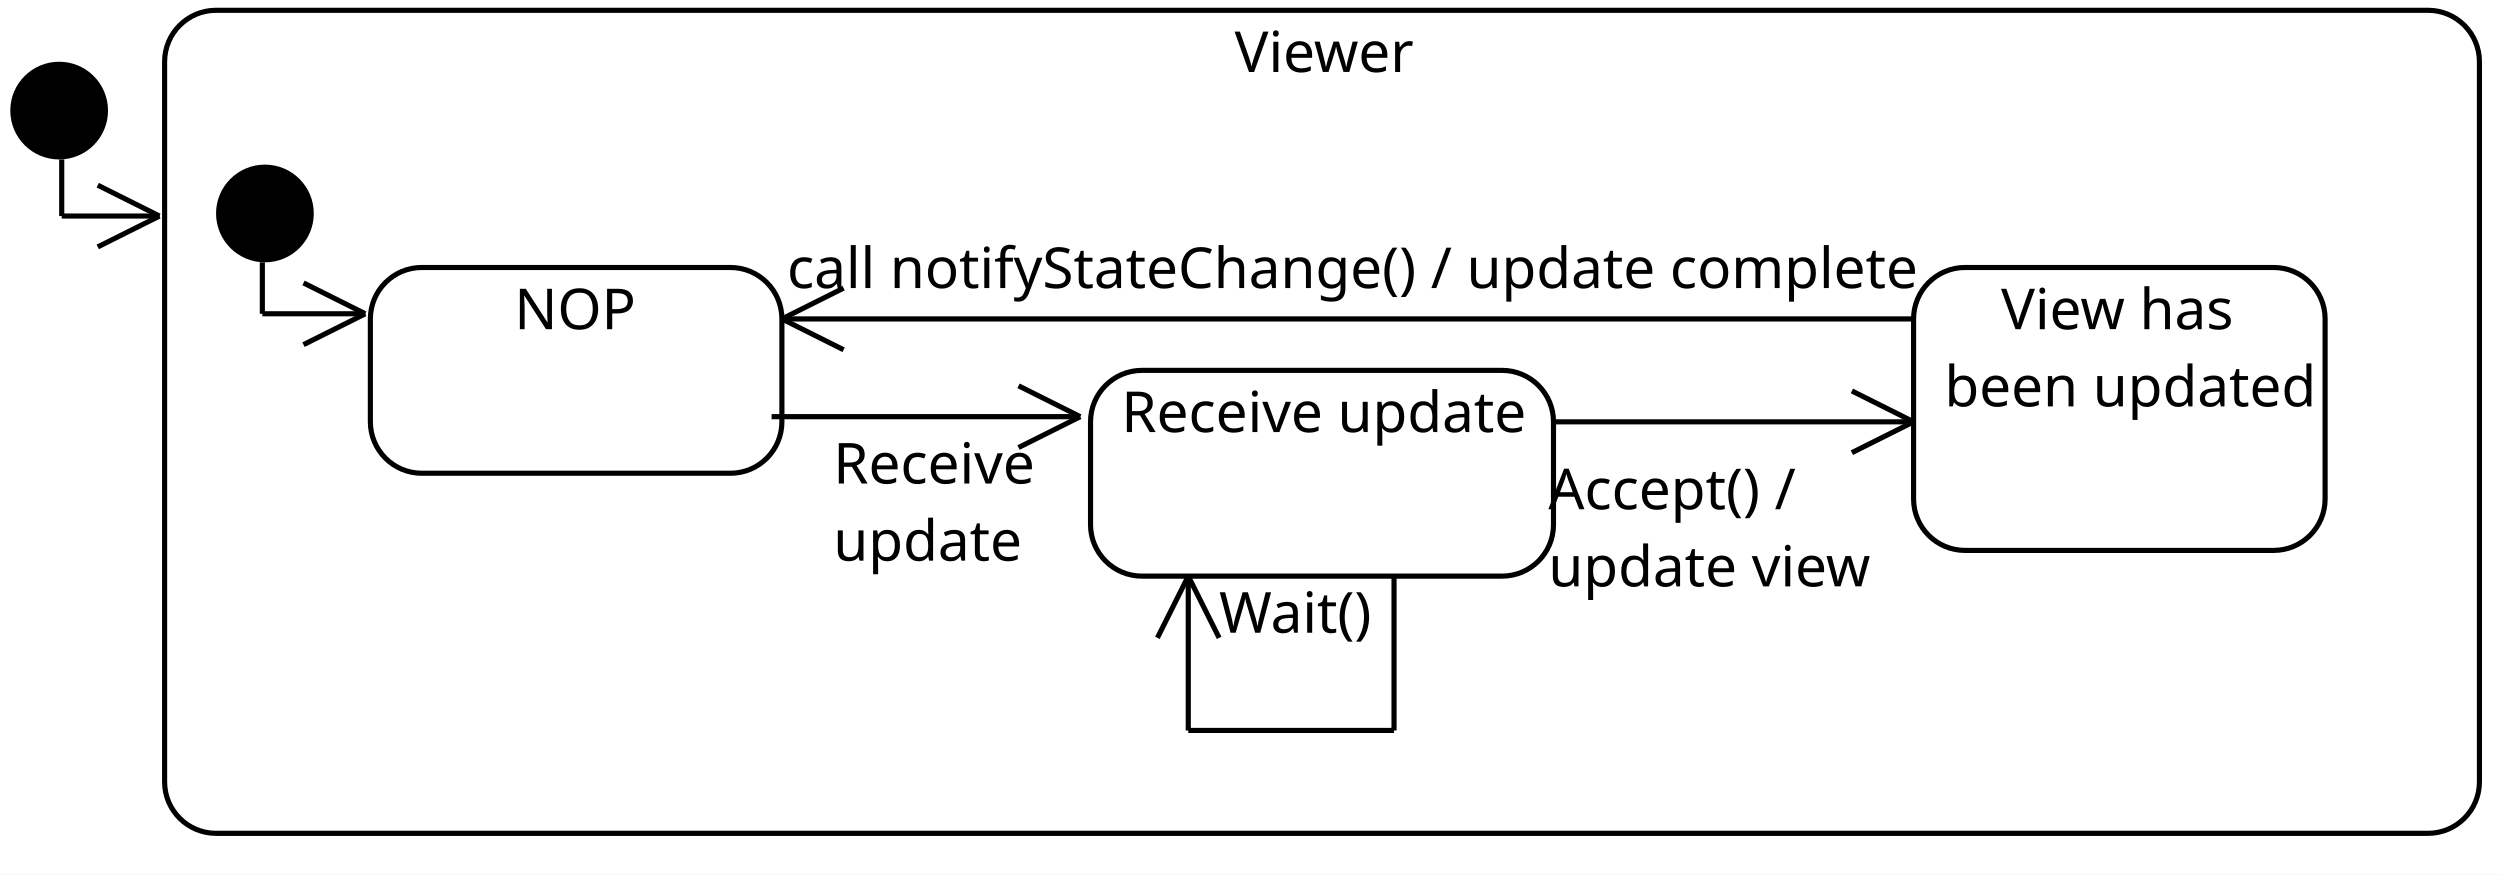
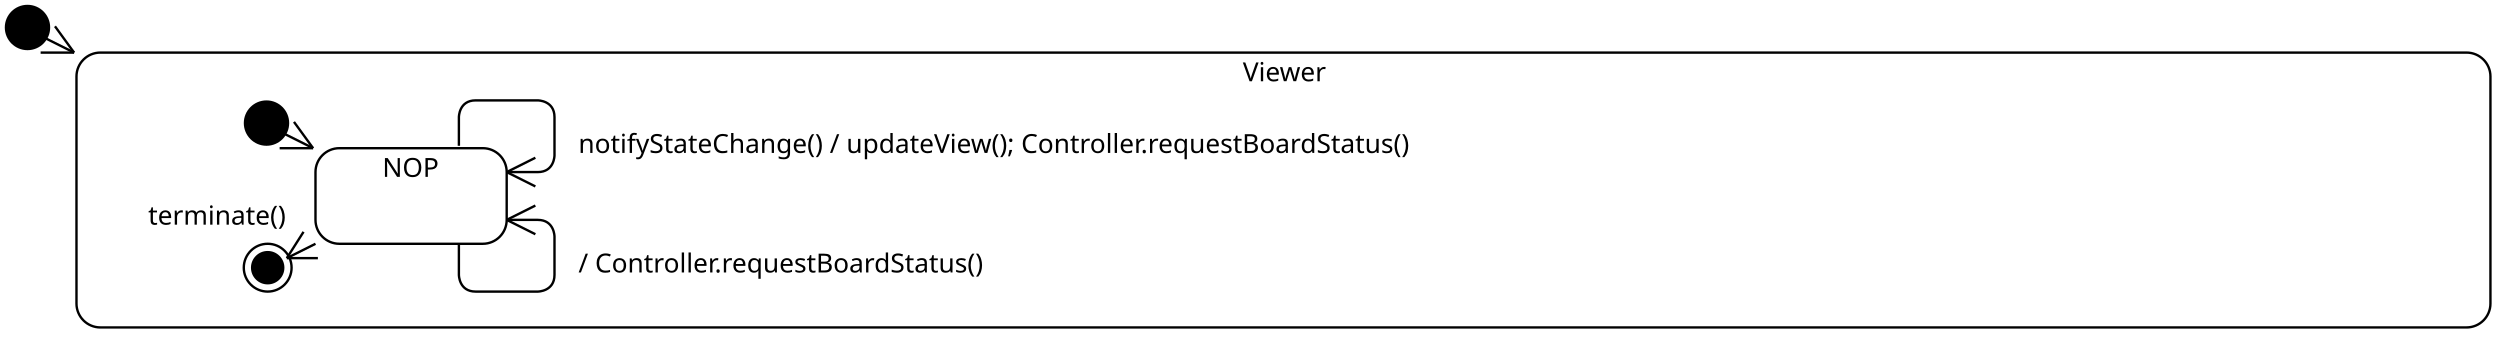
- <svg xmlns="http://www.w3.org/2000/svg" fill-opacity="0" color-rendering="auto" color-interpolation="auto" stroke="rgb(0,0,0)" text-rendering="auto" stroke-linecap="square" width="486" stroke-miterlimit="10" stroke-opacity="0" shape-rendering="auto" fill="rgb(0,0,0)" stroke-dasharray="none" font-weight="normal" stroke-width="1" height="170" font-family="'Dialog'" font-style="normal" stroke-linejoin="miter" font-size="12" stroke-dashoffset="0" image-rendering="auto">
+ <svg xmlns="http://www.w3.org/2000/svg" fill-opacity="0" color-rendering="auto" color-interpolation="auto" stroke="rgb(0,0,0)" text-rendering="auto" stroke-linecap="square" width="1046" stroke-miterlimit="10" stroke-opacity="0" shape-rendering="auto" fill="rgb(0,0,0)" stroke-dasharray="none" font-weight="normal" stroke-width="1" height="141" font-family="'Dialog'" font-style="normal" stroke-linejoin="miter" font-size="12" stroke-dashoffset="0" image-rendering="auto">
  <defs id="genericDefs" />
  <g>
    <defs id="defs1">
      <clipPath clipPathUnits="userSpaceOnUse" id="clipPath1">
-         <path d="M-7 -7 L461 -7 L461 171 L-7 171 L-7 -7 Z" />
+         <path d="M-7 -7 L1021 -7 L1021 126 L-7 126 L-7 -7 Z" />
      </clipPath>
      <clipPath clipPathUnits="userSpaceOnUse" id="clipPath2">
-         <path d="M-7 -7 L461 -7 L461 155 L-7 155 L-7 -7 Z" />
+         <path d="M-7 -7 L1021 -7 L1021 111 L-7 111 L-7 -7 Z" />
      </clipPath>
      <clipPath clipPathUnits="userSpaceOnUse" id="clipPath3">
        <path d="M-7 -7 L31 -7 L31 31 L-7 31 L-7 -7 Z" />
      </clipPath>
      <clipPath clipPathUnits="userSpaceOnUse" id="clipPath4">
        <path d="M-7 -7 L91 -7 L91 51 L-7 51 L-7 -7 Z" />
      </clipPath>
      <clipPath clipPathUnits="userSpaceOnUse" id="clipPath5">
-         <path d="M-7 -7 L91 -7 L91 66 L-7 66 L-7 -7 Z" />
+         <path d="M-80 -15 L160 -15 L160 30 L-80 30 L-80 -15 Z" />
      </clipPath>
      <clipPath clipPathUnits="userSpaceOnUse" id="clipPath6">
-         <path d="M-7 -7 L101 -7 L101 51 L-7 51 L-7 -7 Z" />
+         <path d="M-1010 -15 L2020 -15 L2020 30 L-1010 30 L-1010 -15 Z" />
      </clipPath>
      <clipPath clipPathUnits="userSpaceOnUse" id="clipPath7">
-         <path d="M-90 -15 L180 -15 L180 30 L-90 30 L-90 -15 Z" />
+         <path d="M0 0 L144 0 L144 134 L0 134 L0 0 Z" />
      </clipPath>
      <clipPath clipPathUnits="userSpaceOnUse" id="clipPath8">
-         <path d="M-80 -30 L160 -30 L160 60 L-80 60 L-80 -30 Z" />
+         <path d="M0 0 L116 0 L116 110 L0 110 L0 0 Z" />
      </clipPath>
      <clipPath clipPathUnits="userSpaceOnUse" id="clipPath9">
-         <path d="M-80 -15 L160 -15 L160 30 L-80 30 L-80 -15 Z" />
+         <path d="M-73 -15 L146 -15 L146 30 L-73 30 L-73 -15 Z" />
      </clipPath>
      <clipPath clipPathUnits="userSpaceOnUse" id="clipPath10">
-         <path d="M-450 -15 L900 -15 L900 30 L-450 30 L-450 -15 Z" />
+         <path d="M-181 -15 L362 -15 L362 30 L-181 30 L-181 -15 Z" />
      </clipPath>
      <clipPath clipPathUnits="userSpaceOnUse" id="clipPath11">
-         <path d="M0 0 L100 0 L100 91 L0 91 L0 0 Z" />
-       </clipPath>
-       <clipPath clipPathUnits="userSpaceOnUse" id="clipPath12">
-         <path d="M0 0 L140 0 L140 80 L0 80 L0 0 Z" />
-       </clipPath>
-       <clipPath clipPathUnits="userSpaceOnUse" id="clipPath13">
-         <path d="M0 0 L300 0 L300 81 L0 81 L0 0 Z" />
-       </clipPath>
-       <clipPath clipPathUnits="userSpaceOnUse" id="clipPath14">
-         <path d="M0 0 L150 0 L150 81 L0 81 L0 0 Z" />
-       </clipPath>
-       <clipPath clipPathUnits="userSpaceOnUse" id="clipPath15">
-         <path d="M0 0 L120 0 L120 110 L0 110 L0 0 Z" />
-       </clipPath>
-       <clipPath clipPathUnits="userSpaceOnUse" id="clipPath16">
-         <path d="M-49 -15 L98 -15 L98 30 L-49 30 L-49 -15 Z" />
-       </clipPath>
-       <clipPath clipPathUnits="userSpaceOnUse" id="clipPath17">
-         <path d="M-80 -60 L160 -60 L160 120 L-80 120 L-80 -60 Z" />
-       </clipPath>
-       <clipPath clipPathUnits="userSpaceOnUse" id="clipPath18">
-         <path d="M-226 -16 L452 -16 L452 32 L-226 32 L-226 -16 Z" />
-       </clipPath>
-       <clipPath clipPathUnits="userSpaceOnUse" id="clipPath19">
-         <path d="M-60 -60 L120 -60 L120 120 L-60 120 L-60 -60 Z" />
+         <path d="M-353 -15 L706 -15 L706 30 L-353 30 L-353 -15 Z" />
      </clipPath>
    </defs>
    <g fill="white" text-rendering="geometricPrecision" fill-opacity="1" stroke-opacity="1" stroke="white">
-       <rect x="0" width="486" height="170" y="0" stroke="none" />
+       <rect x="0" width="1046" height="141" y="0" stroke="none" />
    </g>
-     <g font-size="11" transform="translate(32,2)" fill-opacity="1" fill="white" text-rendering="geometricPrecision" font-family="sans-serif" stroke="white" stroke-opacity="1">
-       <rect x="0" y="0" clip-path="url(#clipPath1)" width="450" rx="10" ry="10" height="160" stroke="none" />
+     <g font-size="11" transform="translate(32,22)" fill-opacity="1" fill="white" text-rendering="geometricPrecision" font-family="sans-serif" stroke="white" stroke-opacity="1">
+       <rect x="0" y="0" clip-path="url(#clipPath1)" width="1010" rx="10" ry="10" height="115" stroke="none" />
    </g>
-     <g font-size="11" stroke-linecap="butt" transform="translate(32,2)" fill-opacity="1" fill="black" text-rendering="geometricPrecision" font-family="sans-serif" stroke-linejoin="round" stroke="black" stroke-opacity="1" stroke-miterlimit="0">
-       <rect x="0" y="0" clip-path="url(#clipPath1)" fill="none" width="450" rx="10" ry="10" height="160" />
+     <g font-size="11" stroke-linecap="butt" transform="translate(32,22)" fill-opacity="1" fill="black" text-rendering="geometricPrecision" font-family="sans-serif" stroke-linejoin="round" stroke="black" stroke-opacity="1" stroke-miterlimit="0">
+       <rect x="0" y="0" clip-path="url(#clipPath1)" fill="none" width="1010" rx="10" ry="10" height="115" />
    </g>
-     <g font-size="11" transform="translate(2,12)" fill-opacity="1" fill="black" text-rendering="geometricPrecision" font-family="sans-serif" stroke="black" stroke-opacity="1">
+     <g font-size="11" transform="translate(2,2)" fill-opacity="1" fill="black" text-rendering="geometricPrecision" font-family="sans-serif" stroke="black" stroke-opacity="1">
      <circle r="9.5" clip-path="url(#clipPath3)" cx="9.5" cy="9.5" stroke="none" />
    </g>
-     <g font-size="11" transform="translate(72,52)" fill-opacity="1" fill="white" text-rendering="geometricPrecision" font-family="sans-serif" stroke="white" stroke-opacity="1">
+     <g font-size="11" transform="translate(132,62)" fill-opacity="1" fill="white" text-rendering="geometricPrecision" font-family="sans-serif" stroke="white" stroke-opacity="1">
      <rect x="0" y="0" clip-path="url(#clipPath4)" width="80" rx="10" ry="10" height="40" stroke="none" />
    </g>
-     <g font-size="11" stroke-linecap="butt" transform="translate(72,52)" fill-opacity="1" fill="black" text-rendering="geometricPrecision" font-family="sans-serif" stroke-linejoin="round" stroke="black" stroke-opacity="1" stroke-miterlimit="0">
+     <g font-size="11" stroke-linecap="butt" transform="translate(132,62)" fill-opacity="1" fill="black" text-rendering="geometricPrecision" font-family="sans-serif" stroke-linejoin="round" stroke="black" stroke-opacity="1" stroke-miterlimit="0">
      <rect x="0" y="0" clip-path="url(#clipPath4)" fill="none" width="80" rx="10" ry="10" height="40" />
    </g>
-     <g font-size="11" transform="translate(42,32)" fill-opacity="1" fill="black" text-rendering="geometricPrecision" font-family="sans-serif" stroke="black" stroke-opacity="1">
+     <g font-size="11" transform="translate(102,42)" fill-opacity="1" fill="black" text-rendering="geometricPrecision" font-family="sans-serif" stroke="black" stroke-opacity="1">
      <circle r="9.5" clip-path="url(#clipPath3)" cx="9.5" cy="9.5" stroke="none" />
    </g>
-     <g font-size="11" transform="translate(372,52)" fill-opacity="1" fill="white" text-rendering="geometricPrecision" font-family="sans-serif" stroke="white" stroke-opacity="1">
-       <rect x="0" y="0" clip-path="url(#clipPath5)" width="80" rx="10" ry="10" height="55" stroke="none" />
+     <g font-size="11" transform="translate(102,102)" fill-opacity="1" fill="black" text-rendering="geometricPrecision" font-family="sans-serif" stroke="black" stroke-opacity="1">
+       <circle r="7" clip-path="url(#clipPath3)" cx="10" cy="10" stroke="none" />
+       <circle stroke-linecap="butt" clip-path="url(#clipPath3)" fill="none" stroke-linejoin="round" r="10" cx="10" cy="10" stroke-miterlimit="0" />
    </g>
-     <g font-size="11" stroke-linecap="butt" transform="translate(372,52)" fill-opacity="1" fill="black" text-rendering="geometricPrecision" font-family="sans-serif" stroke-linejoin="round" stroke="black" stroke-opacity="1" stroke-miterlimit="0">
-       <rect x="0" y="0" clip-path="url(#clipPath5)" fill="none" width="80" rx="10" ry="10" height="55" />
+     <g font-size="11" transform="translate(132,62)" fill-opacity="1" fill="black" text-rendering="geometricPrecision" font-family="sans-serif" stroke="black" stroke-opacity="1">
+       <text x="28" xml:space="preserve" y="12" clip-path="url(#clipPath5)" stroke="none">NOP</text>
    </g>
-     <g font-size="11" transform="translate(212,72)" fill-opacity="1" fill="white" text-rendering="geometricPrecision" font-family="sans-serif" stroke="white" stroke-opacity="1">
-       <rect x="0" y="0" clip-path="url(#clipPath6)" width="90" rx="10" ry="10" height="40" stroke="none" />
+     <g font-size="11" transform="translate(32,22)" fill-opacity="1" fill="black" text-rendering="geometricPrecision" font-family="sans-serif" stroke="black" stroke-opacity="1">
+       <text x="488" xml:space="preserve" y="12" clip-path="url(#clipPath6)" stroke="none">Viewer</text>
    </g>
-     <g font-size="11" stroke-linecap="butt" transform="translate(212,72)" fill-opacity="1" fill="black" text-rendering="geometricPrecision" font-family="sans-serif" stroke-linejoin="round" stroke="black" stroke-opacity="1" stroke-miterlimit="0">
-       <rect x="0" y="0" clip-path="url(#clipPath6)" fill="none" width="90" rx="10" ry="10" height="40" />
+     <g font-size="11" stroke-linecap="butt" transform="translate(142,-8)" fill-opacity="1" fill="black" text-rendering="geometricPrecision" font-family="sans-serif" stroke-linejoin="round" stroke="black" stroke-opacity="1">
+       <path fill="none" d="M50 69 L50 57 C50 57 50 50 57 50 M57 50 L83 50 C83 50 90 50 90 57 M90 57 L90 73 C90 73 90 80 83 80 M83 80 L70 80" clip-path="url(#clipPath7)" />
+       <line y2="86" fill="none" x1="70" clip-path="url(#clipPath7)" x2="82" y1="80" />
+       <line y2="74" fill="none" x1="70" clip-path="url(#clipPath7)" x2="82" y1="80" />
    </g>
-     <g font-size="11" transform="translate(212,72)" fill-opacity="1" fill="black" text-rendering="geometricPrecision" font-family="sans-serif" stroke="black" stroke-opacity="1">
-       <text x="6" xml:space="preserve" y="12" clip-path="url(#clipPath7)" stroke="none">Receive update</text>
+     <g font-size="11" stroke-linecap="butt" transform="translate(142,42)" fill-opacity="1" fill="black" text-rendering="geometricPrecision" font-family="sans-serif" stroke-linejoin="round" stroke="black" stroke-opacity="1">
+       <path fill="none" d="M50 60 L50 73 C50 73 50 80 57 80 M57 80 L83 80 C83 80 90 80 90 73 M90 73 L90 57 C90 57 90 50 83 50 M83 50 L70 50" clip-path="url(#clipPath7)" />
+       <line y2="56" fill="none" x1="70" clip-path="url(#clipPath7)" x2="82" y1="50" />
+       <line y2="44" fill="none" x1="70" clip-path="url(#clipPath7)" x2="82" y1="50" />
    </g>
-     <g font-size="11" transform="translate(372,52)" fill-opacity="1" fill="black" text-rendering="geometricPrecision" font-family="sans-serif" stroke="black" stroke-opacity="1">
-       <text x="17" xml:space="preserve" y="12" clip-path="url(#clipPath8)" stroke="none">View has</text>
-       <text x="6" xml:space="preserve" y="27" clip-path="url(#clipPath8)" stroke="none">been updated</text>
+     <g font-size="11" stroke-linecap="butt" transform="translate(70,52)" fill-opacity="1" fill="black" text-rendering="geometricPrecision" font-family="sans-serif" stroke-linejoin="round" stroke="black" stroke-opacity="1">
+       <line y2="56" fill="none" x1="62" clip-path="url(#clipPath8)" x2="50" y1="50" />
+       <line y2="56" fill="none" x1="50" clip-path="url(#clipPath8)" x2="63" y1="56" />
+       <line y2="45" fill="none" x1="50" clip-path="url(#clipPath8)" x2="57" y1="56" />
    </g>
-     <g font-size="11" transform="translate(72,52)" fill-opacity="1" fill="black" text-rendering="geometricPrecision" font-family="sans-serif" stroke="black" stroke-opacity="1">
-       <text x="28" xml:space="preserve" y="12" clip-path="url(#clipPath9)" stroke="none">NOP</text>
+     <g font-size="11" stroke-linecap="butt" transform="translate(69,6)" fill-opacity="1" fill="black" text-rendering="geometricPrecision" font-family="sans-serif" stroke-linejoin="round" stroke="black" stroke-opacity="1">
+       <line y2="56" fill="none" x1="50" clip-path="url(#clipPath8)" x2="62" y1="50" />
+       <line y2="45" fill="none" x1="62" clip-path="url(#clipPath8)" x2="54" y1="56" />
+       <line y2="56" fill="none" x1="62" clip-path="url(#clipPath8)" x2="48" y1="56" />
    </g>
-     <g font-size="11" transform="translate(32,2)" fill-opacity="1" fill="black" text-rendering="geometricPrecision" font-family="sans-serif" stroke="black" stroke-opacity="1">
-       <text x="208" xml:space="preserve" y="12" clip-path="url(#clipPath10)" stroke="none">Viewer</text>
+     <g font-size="11" stroke-linecap="butt" transform="translate(-31,-34)" fill-opacity="1" fill="black" text-rendering="geometricPrecision" font-family="sans-serif" stroke-linejoin="round" stroke="black" stroke-opacity="1">
+       <line y2="56" fill="none" x1="50" clip-path="url(#clipPath8)" x2="62" y1="50" />
+       <line y2="45" fill="none" x1="62" clip-path="url(#clipPath8)" x2="54" y1="56" />
+       <line y2="56" fill="none" x1="62" clip-path="url(#clipPath8)" x2="48" y1="56" />
    </g>
-     <g font-size="11" stroke-linecap="butt" transform="translate(-27,-8)" fill-opacity="1" fill="black" text-rendering="geometricPrecision" font-family="sans-serif" stroke-linejoin="round" stroke="black" stroke-opacity="1">
-       <line y2="50" fill="none" x1="39" clip-path="url(#clipPath11)" x2="39" y1="39" />
-       <line y2="50" fill="none" x1="39" clip-path="url(#clipPath11)" x2="58" y1="50" />
-       <line y2="44" fill="none" x1="58" clip-path="url(#clipPath11)" x2="46" y1="50" />
-       <line y2="56" fill="none" x1="58" clip-path="url(#clipPath11)" x2="46" y1="50" />
+     <g font-size="11" transform="translate(52,82)" fill-opacity="1" fill="black" text-rendering="geometricPrecision" font-family="sans-serif" stroke="black" stroke-opacity="1">
+       <text x="10" xml:space="preserve" y="12" clip-path="url(#clipPath9)" stroke="none">terminate()</text>
    </g>
-     <g font-size="11" stroke-linecap="butt" transform="translate(13,12)" fill-opacity="1" fill="black" text-rendering="geometricPrecision" font-family="sans-serif" stroke-linejoin="round" stroke="black" stroke-opacity="1">
-       <line y2="49" fill="none" x1="38" clip-path="url(#clipPath11)" x2="38" y1="39" />
-       <line y2="49" fill="none" x1="38" clip-path="url(#clipPath11)" x2="58" y1="49" />
-       <line y2="43" fill="none" x1="58" clip-path="url(#clipPath11)" x2="46" y1="49" />
-       <line y2="55" fill="none" x1="58" clip-path="url(#clipPath11)" x2="46" y1="49" />
+     <g font-size="11" transform="translate(232,102)" fill-opacity="1" fill="black" text-rendering="geometricPrecision" font-family="sans-serif" stroke="black" stroke-opacity="1">
+       <text x="10" xml:space="preserve" y="12" clip-path="url(#clipPath10)" stroke="none">/ Controller.requestBoardStatus()</text>
    </g>
-     <g font-size="11" stroke-linecap="butt" transform="translate(112,42)" fill-opacity="1" fill="black" text-rendering="geometricPrecision" font-family="sans-serif" stroke-linejoin="round" stroke="black" stroke-opacity="1">
-       <line y2="39" fill="none" x1="38" clip-path="url(#clipPath12)" x2="98" y1="39" />
-       <line y2="33" fill="none" x1="98" clip-path="url(#clipPath12)" x2="86" y1="39" />
-       <line y2="45" fill="none" x1="98" clip-path="url(#clipPath12)" x2="86" y1="39" />
-     </g>
-     <g font-size="11" stroke-linecap="butt" transform="translate(114,24)" fill-opacity="1" fill="black" text-rendering="geometricPrecision" font-family="sans-serif" stroke-linejoin="round" stroke="black" stroke-opacity="1">
-       <line y2="38" fill="none" x1="258" clip-path="url(#clipPath13)" x2="38" y1="38" />
-       <line y2="44" fill="none" x1="38" clip-path="url(#clipPath13)" x2="50" y1="38" />
-       <line y2="32" fill="none" x1="38" clip-path="url(#clipPath13)" x2="50" y1="38" />
-     </g>
-     <g font-size="11" stroke-linecap="butt" transform="translate(264,44)" fill-opacity="1" fill="black" text-rendering="geometricPrecision" font-family="sans-serif" stroke-linejoin="round" stroke="black" stroke-opacity="1">
-       <line y2="38" fill="none" x1="38" clip-path="url(#clipPath14)" x2="108" y1="38" />
-       <line y2="32" fill="none" x1="108" clip-path="url(#clipPath14)" x2="96" y1="38" />
-       <line y2="44" fill="none" x1="108" clip-path="url(#clipPath14)" x2="96" y1="38" />
-     </g>
-     <g font-size="11" stroke-linecap="butt" transform="translate(193,73)" fill-opacity="1" fill="black" text-rendering="geometricPrecision" font-family="sans-serif" stroke-linejoin="round" stroke="black" stroke-opacity="1">
-       <line y2="69" fill="none" x1="78" clip-path="url(#clipPath15)" x2="78" y1="39" />
-       <line y2="69" fill="none" x1="78" clip-path="url(#clipPath15)" x2="38" y1="69" />
-       <line y2="39" fill="none" x1="38" clip-path="url(#clipPath15)" x2="38" y1="69" />
-       <line y2="51" fill="none" x1="38" clip-path="url(#clipPath15)" x2="32" y1="39" />
-       <line y2="51" fill="none" x1="38" clip-path="url(#clipPath15)" x2="44" y1="39" />
-     </g>
-     <g font-size="11" transform="translate(227,111)" fill-opacity="1" fill="black" text-rendering="geometricPrecision" font-family="sans-serif" stroke="black" stroke-opacity="1">
-       <text x="10" xml:space="preserve" y="12" clip-path="url(#clipPath16)" stroke="none">Wait()</text>
-     </g>
-     <g font-size="11" transform="translate(292,72)" fill-opacity="1" fill="black" text-rendering="geometricPrecision" font-family="sans-serif" stroke="black" stroke-opacity="1">
-       <text x="9" xml:space="preserve" y="27" clip-path="url(#clipPath17)" stroke="none">Accept() /</text>
-       <text x="9" xml:space="preserve" y="42" clip-path="url(#clipPath17)" stroke="none">update view</text>
-     </g>
-     <g font-size="11" transform="translate(144,44)" fill-opacity="1" fill="black" text-rendering="geometricPrecision" font-family="sans-serif" stroke="black" stroke-opacity="1">
-       <text x="9" xml:space="preserve" y="12" clip-path="url(#clipPath18)" stroke="none">call notifyStateChange() / update complete</text>
-     </g>
-     <g font-size="11" transform="translate(152,67)" fill-opacity="1" fill="black" text-rendering="geometricPrecision" font-family="sans-serif" stroke="black" stroke-opacity="1">
-       <text x="10" xml:space="preserve" y="27" clip-path="url(#clipPath19)" stroke="none">Receive</text>
-       <text x="10" xml:space="preserve" y="42" clip-path="url(#clipPath19)" stroke="none">update</text>
+     <g font-size="11" transform="translate(232,52)" fill-opacity="1" fill="black" text-rendering="geometricPrecision" font-family="sans-serif" stroke="black" stroke-opacity="1">
+       <text x="10" xml:space="preserve" y="12" clip-path="url(#clipPath11)" stroke="none">notifyStateChange() / updateView(); Controller.requestBoardStatus()</text>
    </g>
    <g fill="rgb(120,120,120)" text-rendering="geometricPrecision" fill-opacity="1" font-size="10" stroke-opacity="1" stroke="rgb(120,120,120)" />
  </g>
</svg>
